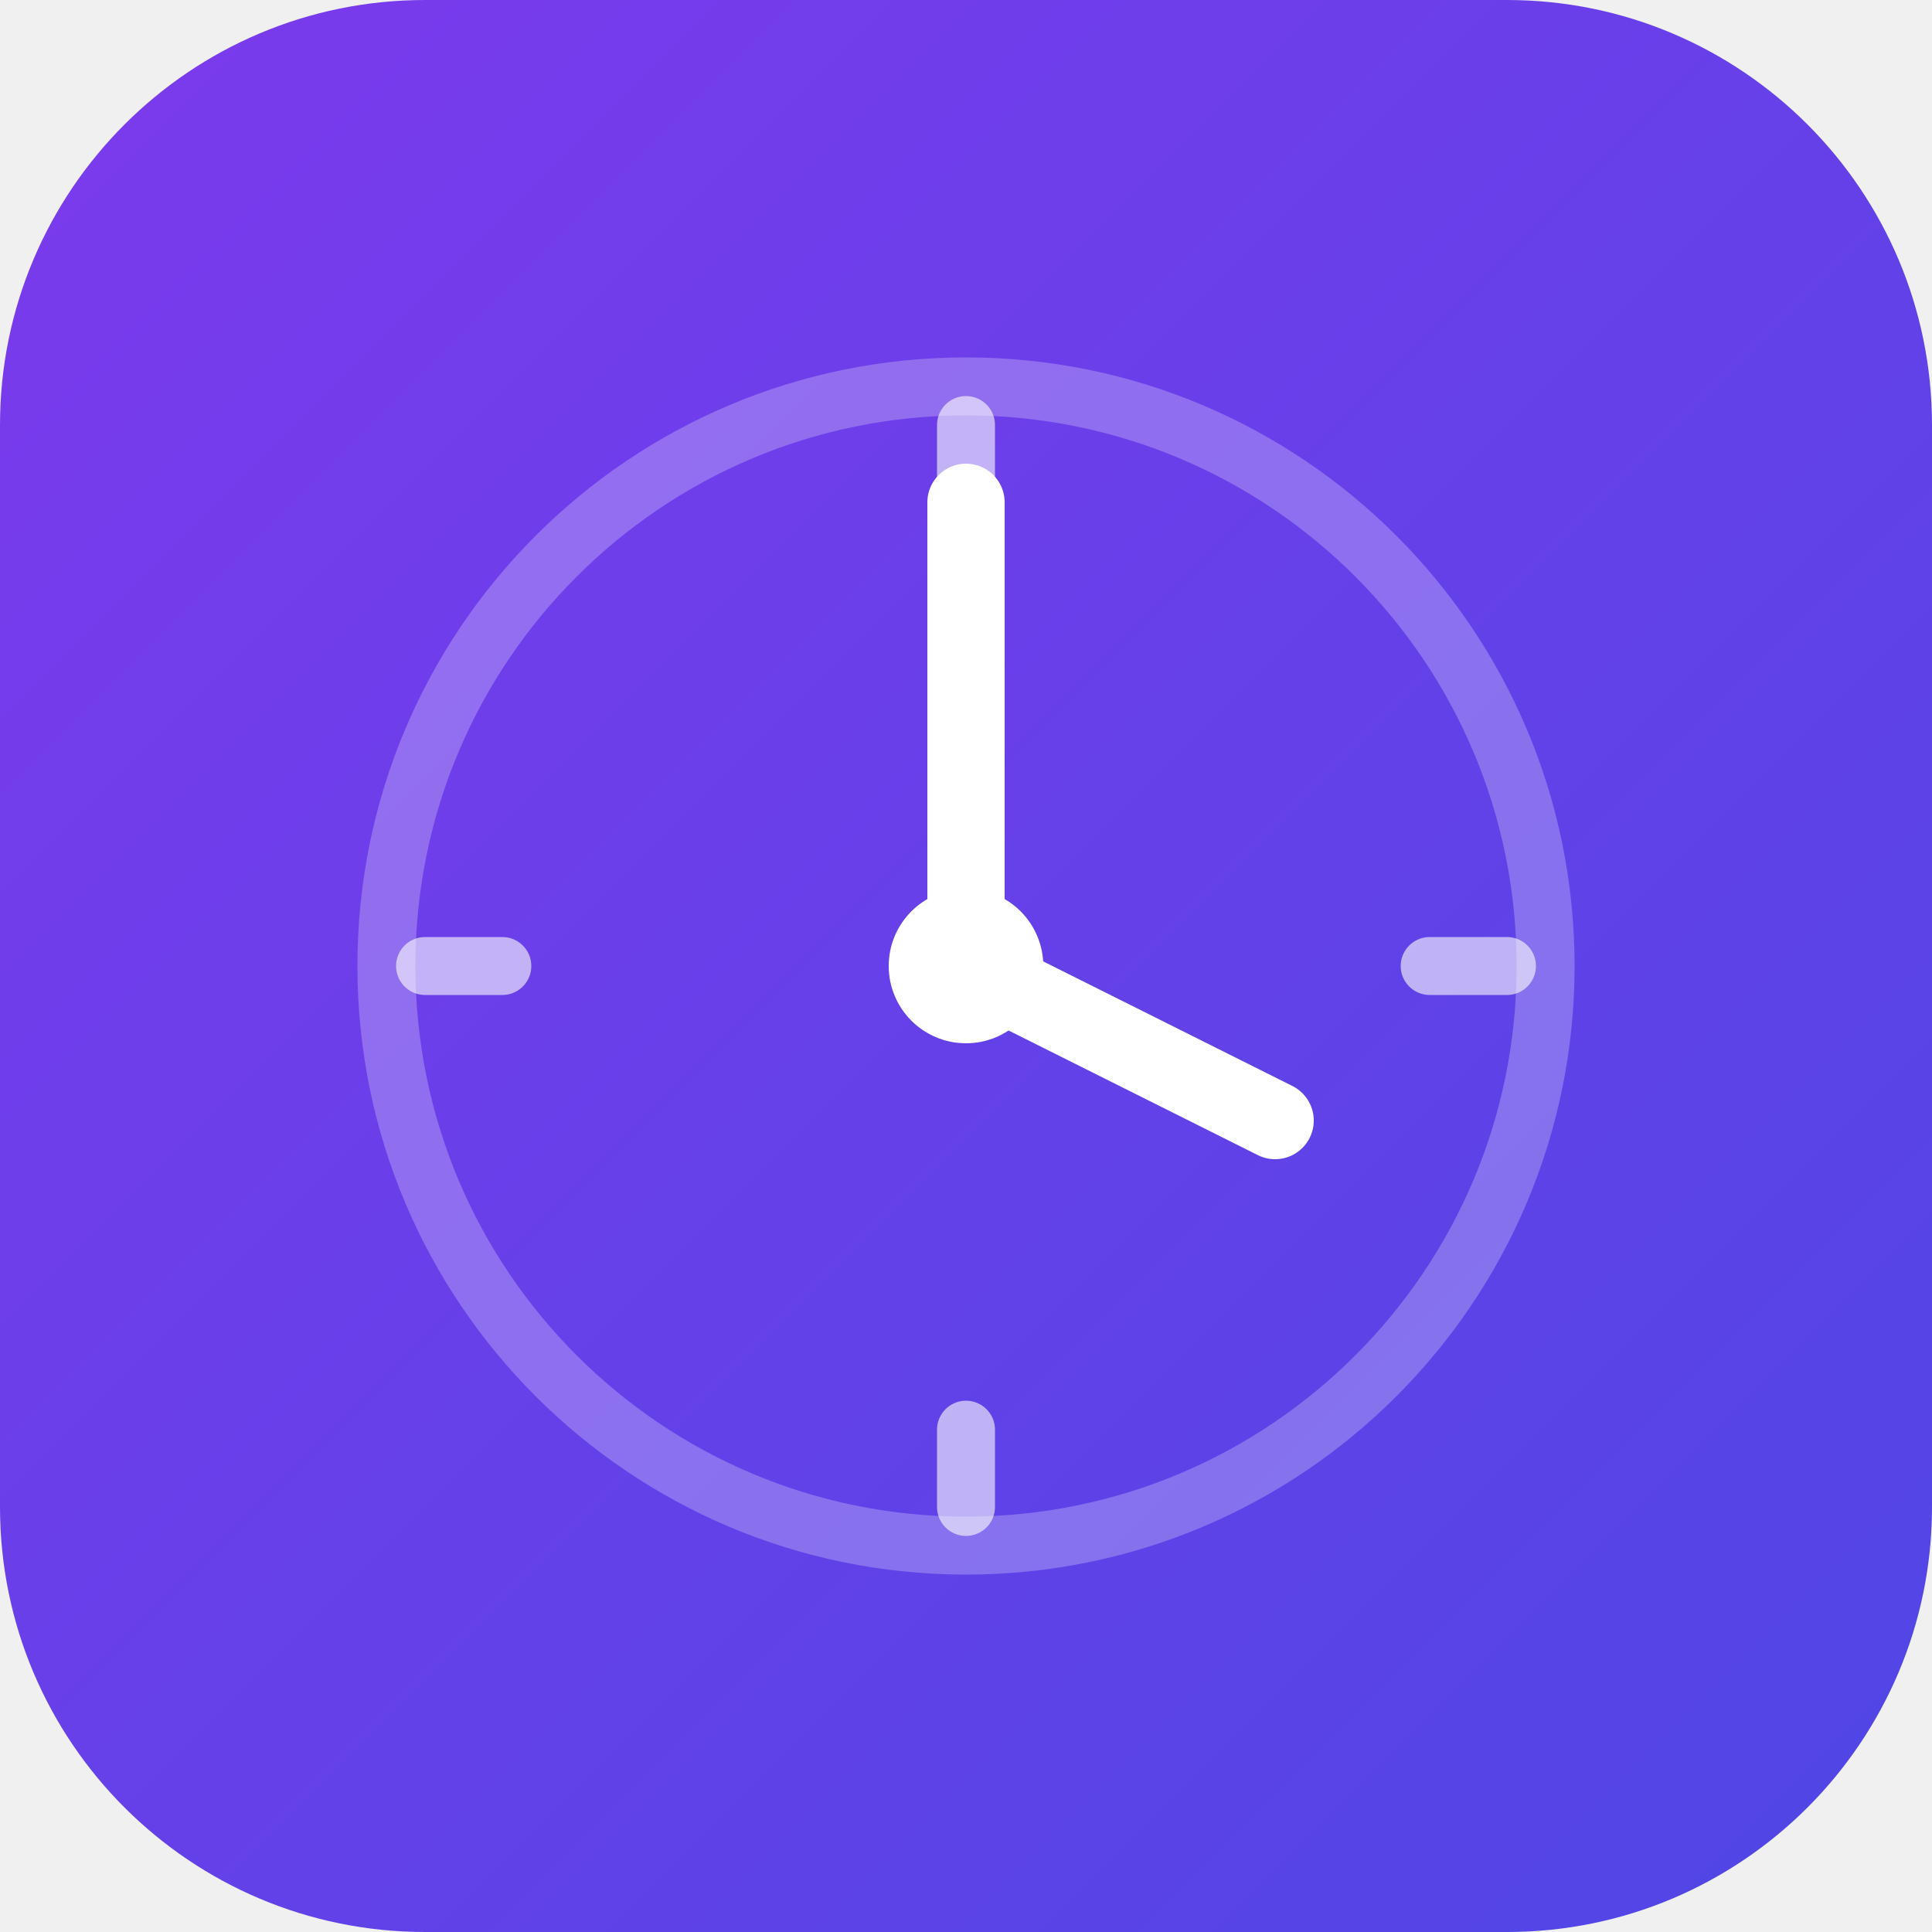
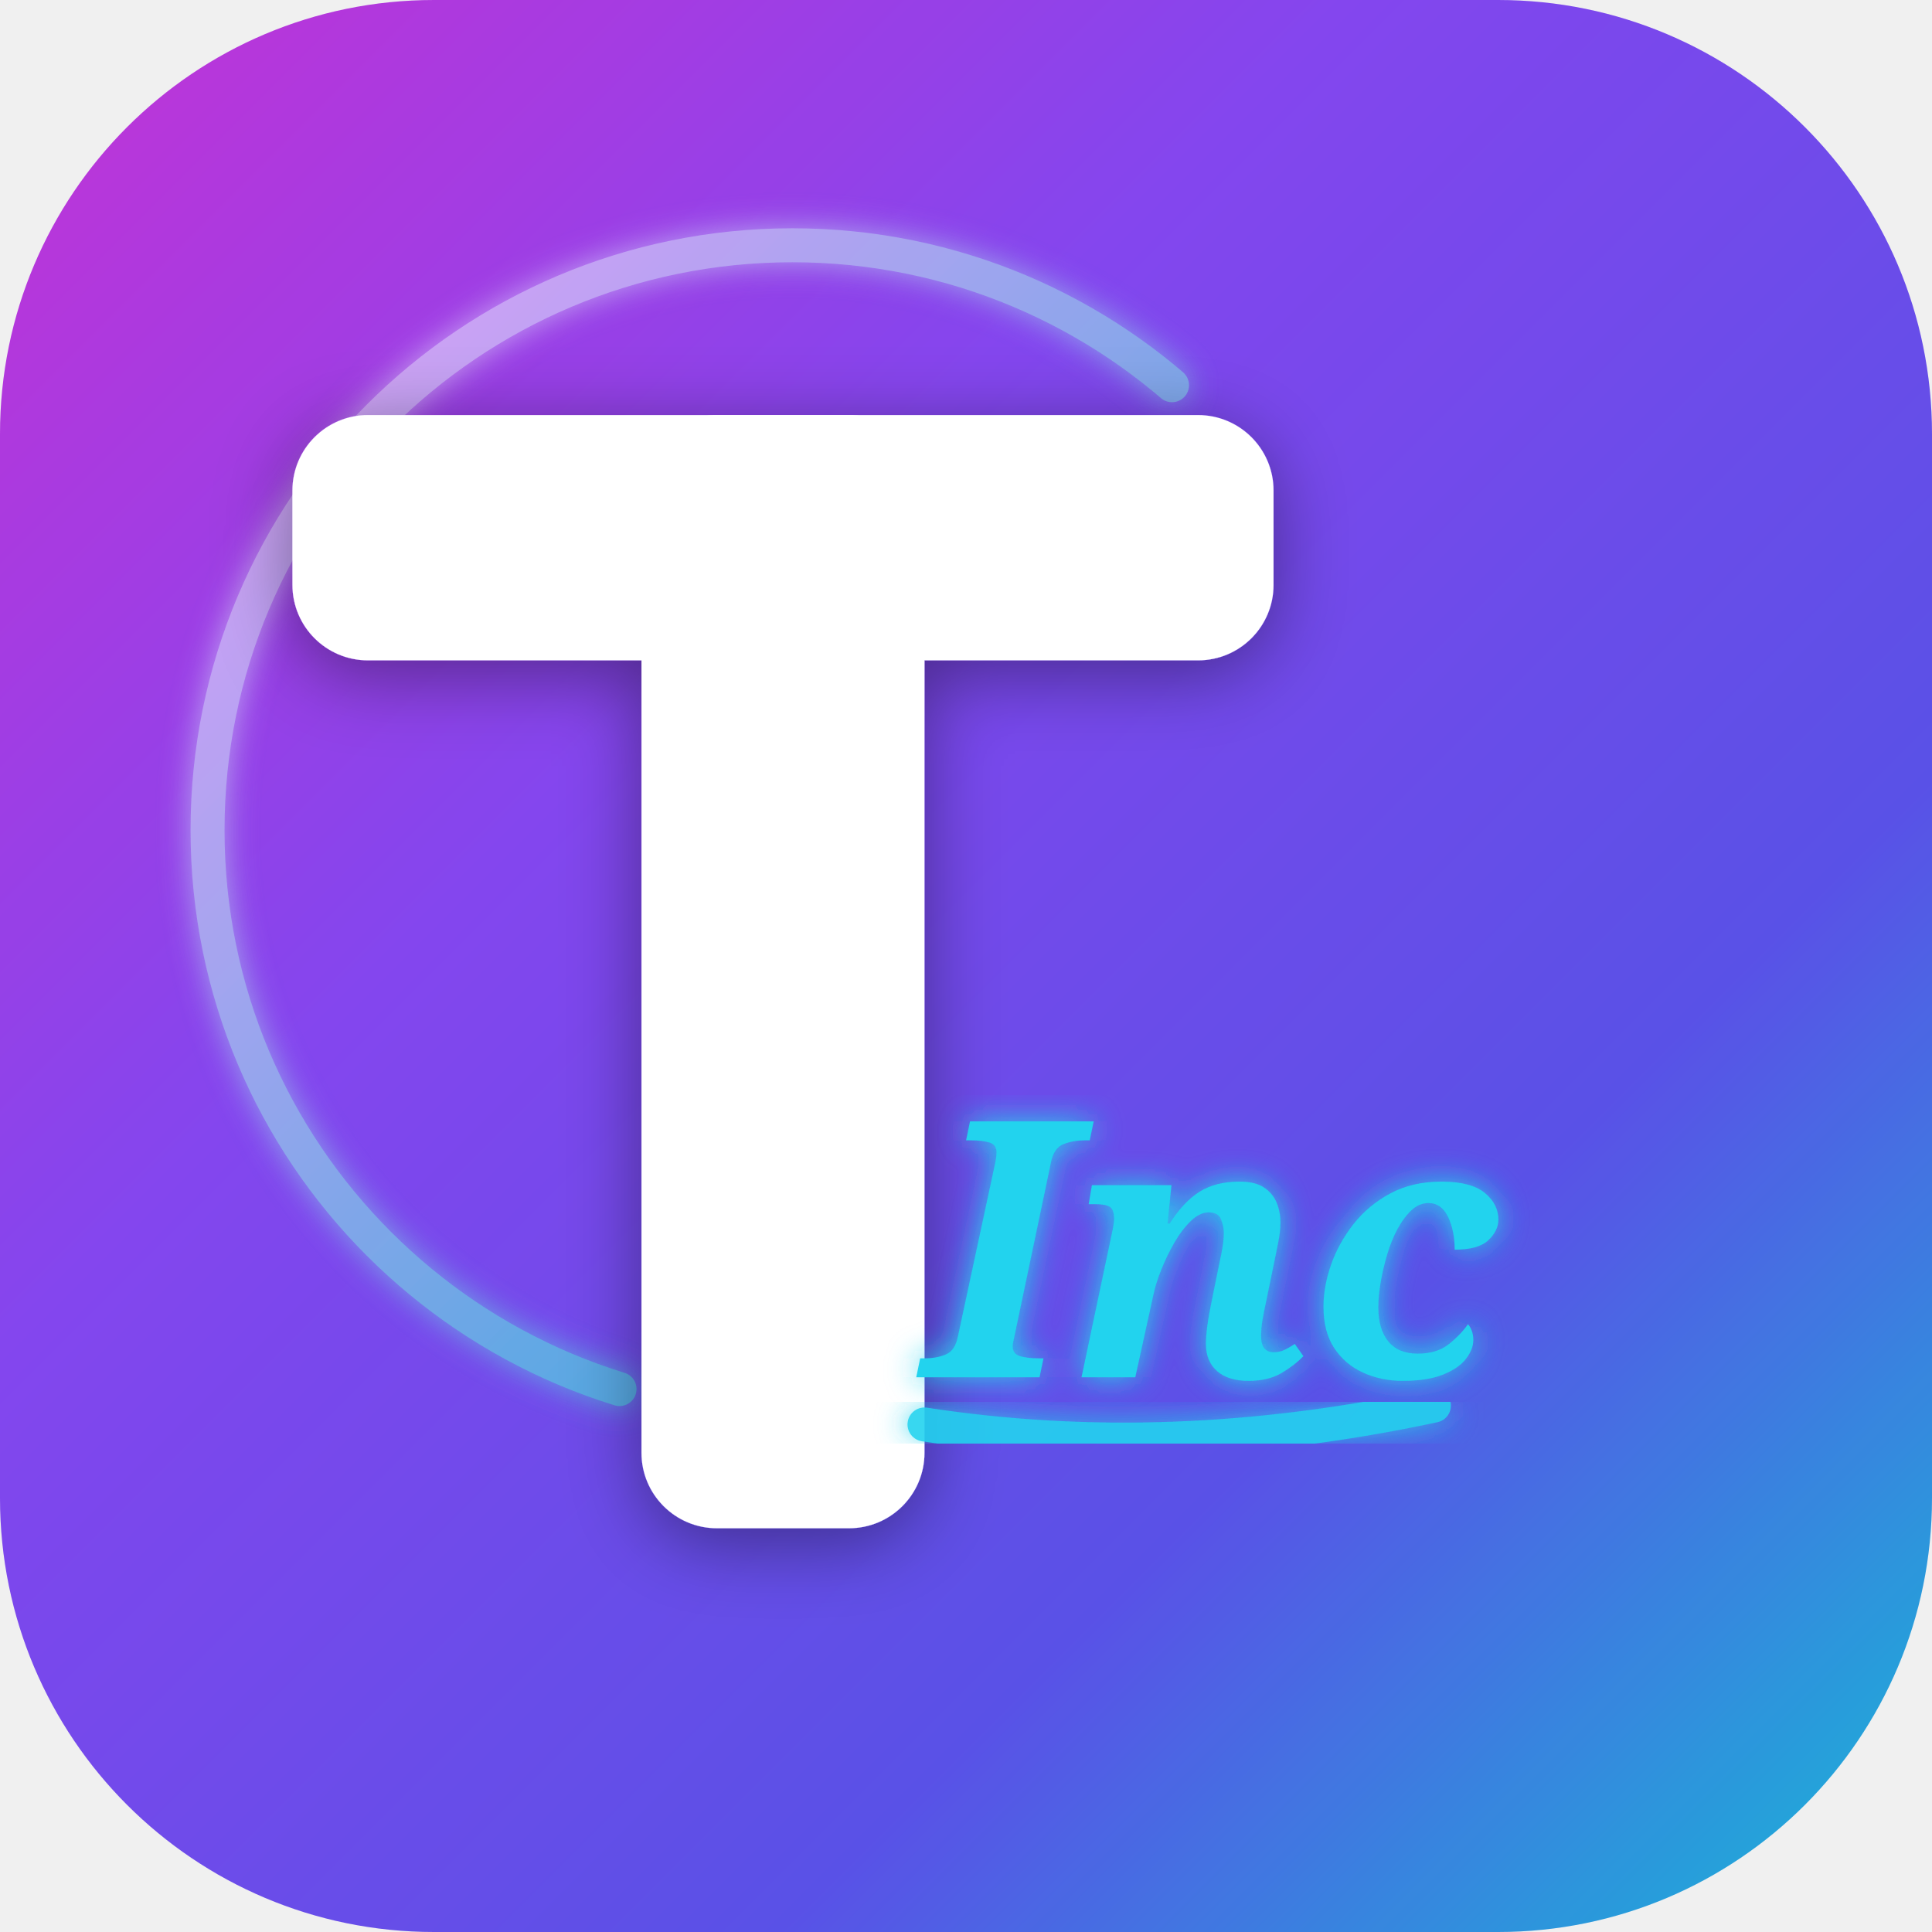
- <svg xmlns="http://www.w3.org/2000/svg" viewBox="0 0 100 100">
+ <svg xmlns="http://www.w3.org/2000/svg" viewBox="0 0 1024 1024">
  <defs>
-     <linearGradient id="g" x1="0%" y1="0%" x2="100%" y2="100%">
-       <stop offset="0%" stop-color="#7c3aed" />
-       <stop offset="100%" stop-color="#4f46e5" />
+     <linearGradient id="bg" x1="0%" y1="0%" x2="100%" y2="100%">
+       <stop offset="0%" stop-color="#c026d3" />
+       <stop offset="35%" stop-color="#7c3aed" />
+       <stop offset="70%" stop-color="#4f46e5" />
+       <stop offset="100%" stop-color="#06b6d4" />
    </linearGradient>
+     <linearGradient id="ring" x1="0%" y1="0%" x2="100%" y2="100%">
+       <stop offset="0%" stop-color="#f0abfc" />
+       <stop offset="100%" stop-color="#06b6d4" />
+     </linearGradient>
+     <filter id="shadow" x="-10%" y="-10%" width="120%" height="120%">
+       <feDropShadow dx="0" dy="8" stdDeviation="20" flood-color="rgba(0,0,0,0.4)" />
+     </filter>
+     <filter id="glow">
+       <feGaussianBlur stdDeviation="8" result="blur" />
+       <feMerge>
+         <feMergeNode in="blur" />
+         <feMergeNode in="SourceGraphic" />
+       </feMerge>
+     </filter>
  </defs>
-   <rect width="100" height="100" rx="22" fill="url(#g)" />
-   <circle cx="50" cy="50" r="30" stroke="rgba(255,255,255,0.25)" stroke-width="3" fill="none" />
-   <line x1="50" y1="50" x2="50" y2="26" stroke="white" stroke-width="4" stroke-linecap="round" />
-   <line x1="50" y1="50" x2="66" y2="58" stroke="white" stroke-width="4" stroke-linecap="round" />
-   <circle cx="50" cy="50" r="4" fill="white" />
-   <line x1="50" y1="22" x2="50" y2="26" stroke="rgba(255,255,255,0.6)" stroke-width="3" stroke-linecap="round" />
-   <line x1="78" y1="50" x2="74" y2="50" stroke="rgba(255,255,255,0.6)" stroke-width="3" stroke-linecap="round" />
-   <line x1="50" y1="78" x2="50" y2="74" stroke="rgba(255,255,255,0.6)" stroke-width="3" stroke-linecap="round" />
-   <line x1="22" y1="50" x2="26" y2="50" stroke="rgba(255,255,255,0.6)" stroke-width="3" stroke-linecap="round" />
+   <rect width="1024" height="1024" rx="230" ry="230" fill="url(#bg)" />
+   <rect width="1024" height="1024" rx="230" ry="230" fill="rgba(255,255,255,0.06)" />
+   <circle cx="420" cy="440" r="310" fill="none" stroke="url(#ring)" stroke-width="18" stroke-linecap="round" stroke-dasharray="1100 850" stroke-dashoffset="-580" opacity="0.9" filter="url(#glow)" />
+   <g filter="url(#shadow)">
+     <rect x="155" y="220" width="520" height="130" rx="40" fill="white" />
+     <rect x="340" y="220" width="150" height="590" rx="40" fill="white" />
+   </g>
+   <text x="490" y="730" font-family="Georgia, serif" font-size="190" font-weight="700" font-style="italic" fill="#22d3ee" filter="url(#glow)" text-anchor="start">Inc</text>
+   <path d="M 490 755 Q 620 775 760 745" stroke="#22d3ee" stroke-width="18" fill="none" stroke-linecap="round" filter="url(#glow)" opacity="0.9" />
</svg>
